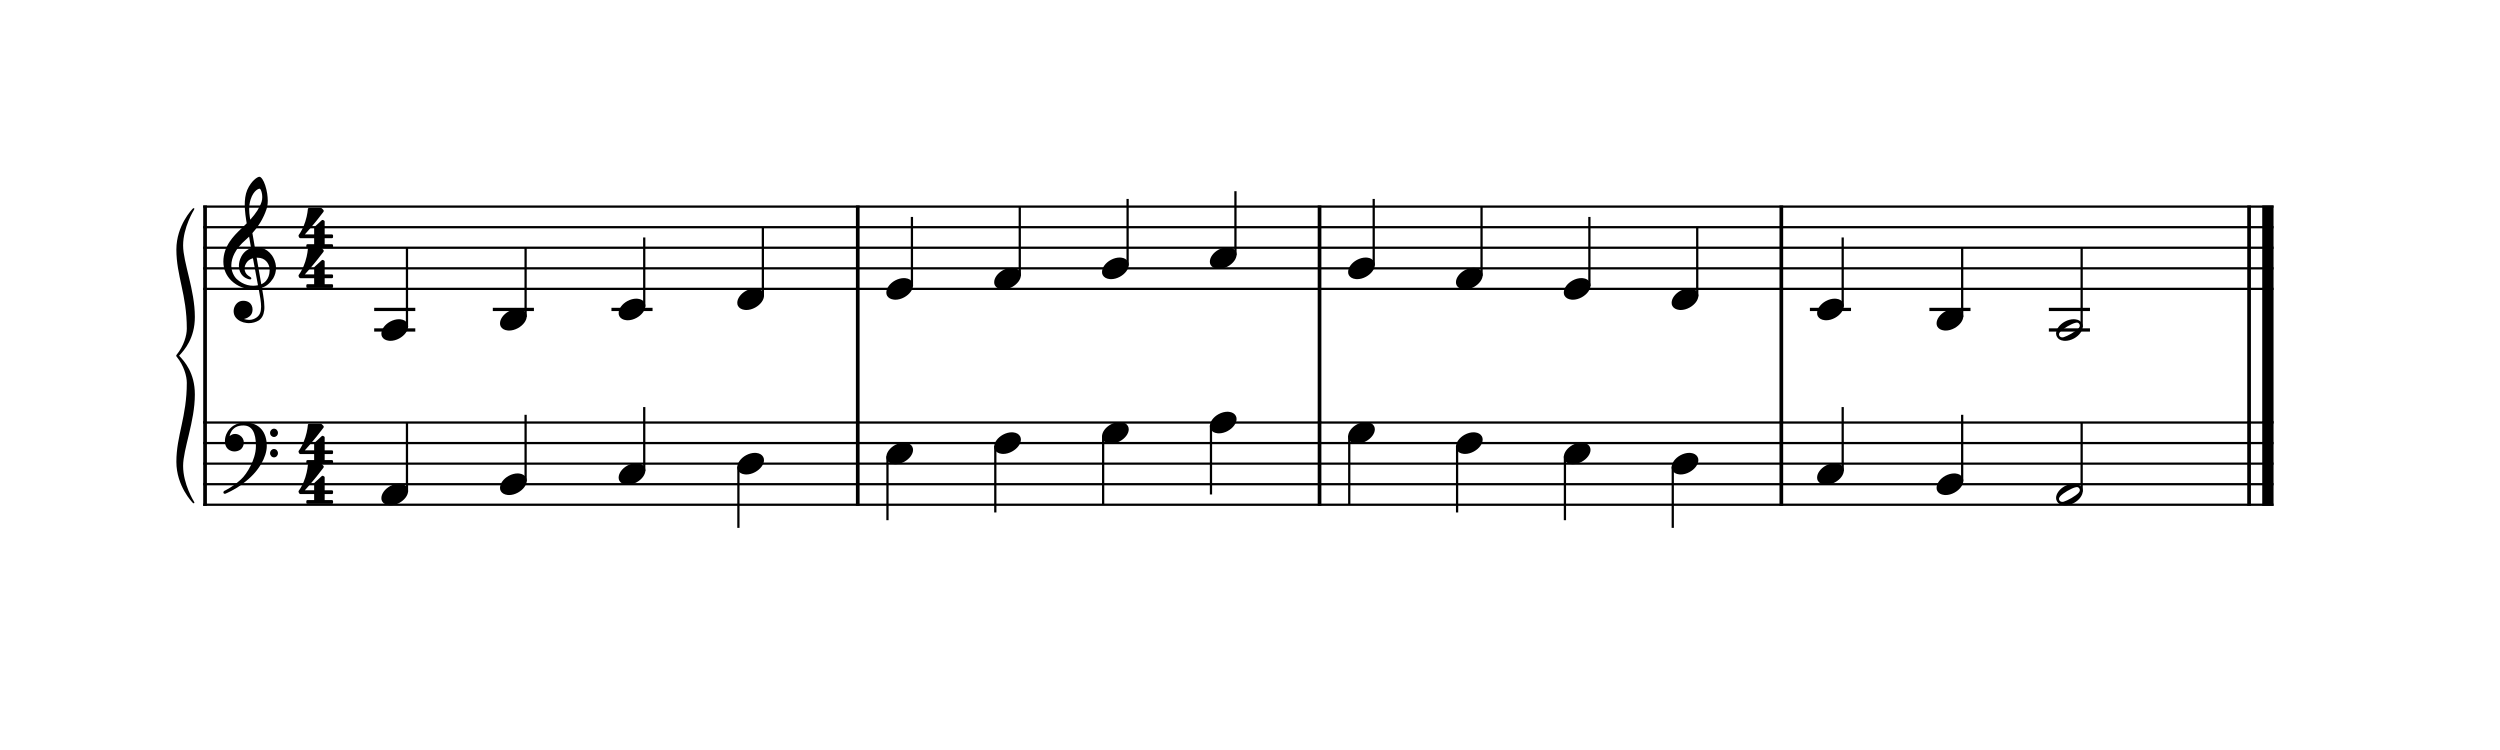
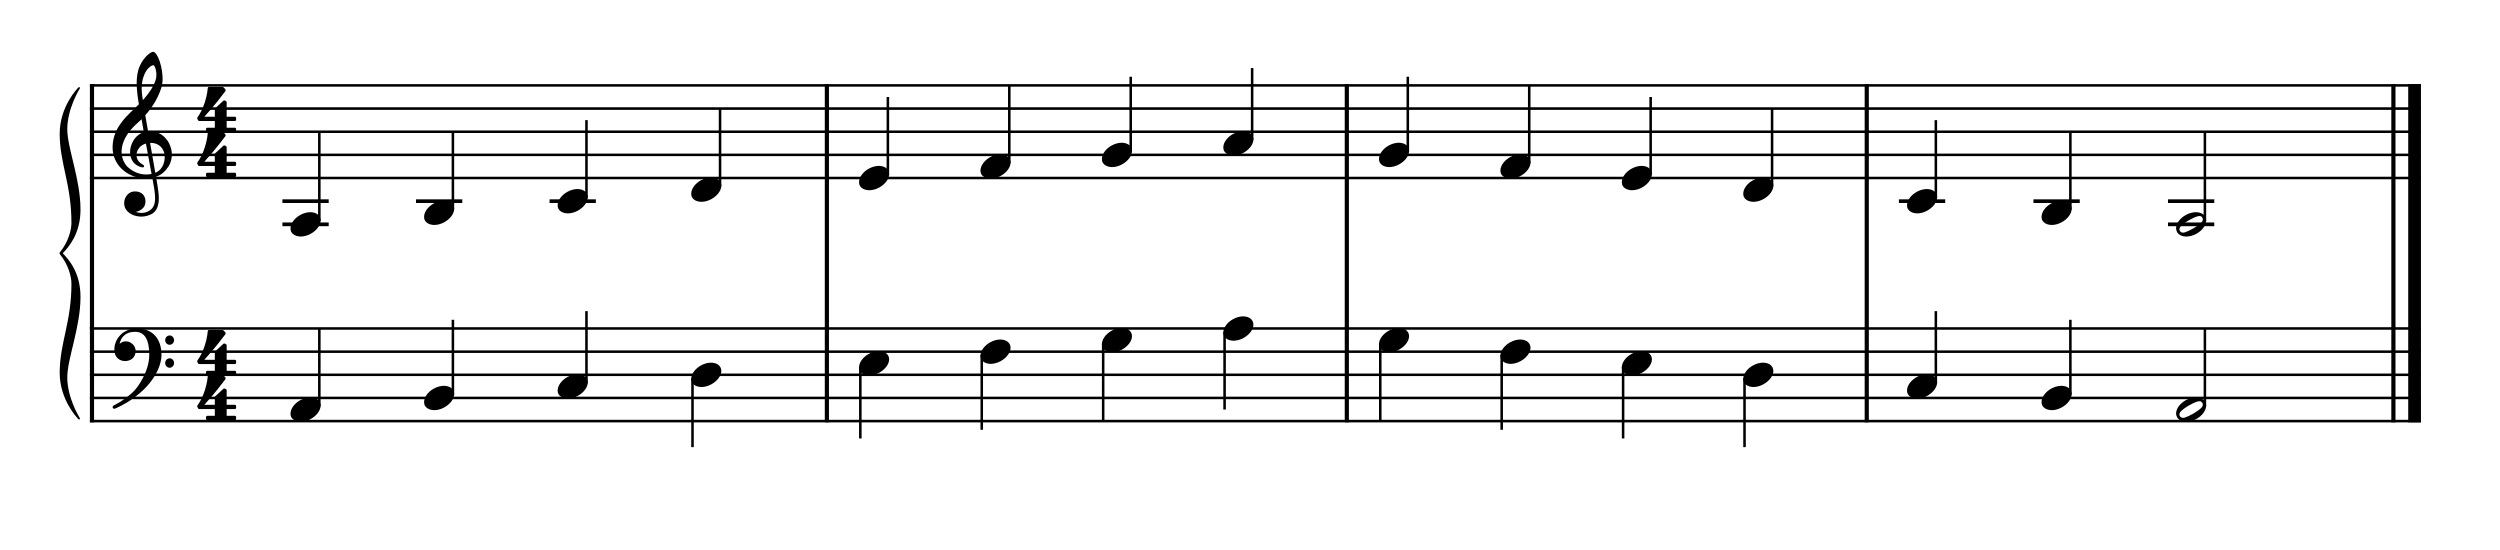
- <svg xmlns="http://www.w3.org/2000/svg" width="1000px" height="300px" viewBox="0 400 3040 900" version="1.2" baseProfile="tiny">
+ <svg xmlns="http://www.w3.org/2000/svg" width="1000px" height="220px" viewBox="150 600 2700 500" version="1.2" baseProfile="tiny">
 xmlns="http://www.w3.org/2000/svg" xmlns:xlink="http://www.w3.org/1999/xlink" version="1.2" baseProfile="tiny"&gt;
<polyline class="StaffLines" fill="none" stroke="#000000" stroke-width="2.75" stroke-linejoin="bevel" points="247.099,645.255 2764.63,645.255" />
  <polyline class="StaffLines" fill="none" stroke="#000000" stroke-width="2.75" stroke-linejoin="bevel" points="247.099,670.256 2764.63,670.256" />
  <polyline class="StaffLines" fill="none" stroke="#000000" stroke-width="2.75" stroke-linejoin="bevel" points="247.099,695.258 2764.63,695.258" />
  <polyline class="StaffLines" fill="none" stroke="#000000" stroke-width="2.75" stroke-linejoin="bevel" points="247.099,720.259 2764.63,720.259" />
  <polyline class="StaffLines" fill="none" stroke="#000000" stroke-width="2.75" stroke-linejoin="bevel" points="247.099,745.261 2764.63,745.261" />
  <polyline class="StaffLines" fill="none" stroke="#000000" stroke-width="2.75" stroke-linejoin="bevel" points="247.099,907.771 2764.63,907.771" />
  <polyline class="StaffLines" fill="none" stroke="#000000" stroke-width="2.75" stroke-linejoin="bevel" points="247.099,932.773 2764.63,932.773" />
  <polyline class="StaffLines" fill="none" stroke="#000000" stroke-width="2.75" stroke-linejoin="bevel" points="247.099,957.774 2764.63,957.774" />
  <polyline class="StaffLines" fill="none" stroke="#000000" stroke-width="2.75" stroke-linejoin="bevel" points="247.099,982.776 2764.63,982.776" />
  <polyline class="StaffLines" fill="none" stroke="#000000" stroke-width="2.75" stroke-linejoin="bevel" points="247.099,1007.78 2764.63,1007.78" />
  <path class="Text" d="M235.747,212.595 L233.227,212.595 L219.427,247.575 C217.807,252.255 216.247,253.695 212.827,253.935 L212.587,253.935 L212.587,256.755 L228.487,256.755 L228.487,253.935 L227.287,253.935 C224.047,253.935 222.427,252.795 222.427,250.515 C222.427,249.735 222.607,249.015 222.967,247.995 L224.947,242.715 L240.847,242.715 L244.087,250.755 C244.447,251.715 244.567,252.075 244.567,252.375 C244.567,253.335 243.067,253.935 240.847,253.935 L238.327,253.935 L238.327,256.755 L256.927,256.755 L256.927,253.935 L256.087,253.935 C252.967,253.875 252.427,253.515 251.047,250.095 L235.747,212.595 M232.807,222.435 L239.587,239.475 L226.147,239.475 L232.807,222.435 M285.112,228.795 L274.432,229.455 L274.432,232.035 L276.892,232.035 C279.172,232.095 279.472,232.455 279.472,235.035 L279.472,249.375 L279.472,251.715 L279.472,252.195 C279.412,253.095 279.352,253.455 279.112,253.755 C278.692,254.295 277.552,254.535 274.972,254.595 L274.732,254.595 L274.732,256.755 L289.852,256.755 L289.852,254.595 L289.612,254.595 C285.652,254.475 285.112,254.175 285.112,251.955 L285.112,249.375 L285.112,240.855 C285.112,235.515 288.052,231.555 291.952,231.555 C295.372,231.555 297.112,234.015 297.112,238.875 L297.112,249.375 L297.112,252.255 C297.052,253.035 296.992,253.455 296.692,253.755 C296.332,254.295 295.132,254.535 292.552,254.595 L292.312,254.595 L292.312,256.755 L307.492,256.755 L307.492,254.595 L307.252,254.595 C303.292,254.475 302.752,254.175 302.752,252.015 L302.752,249.375 L302.752,241.395 C302.752,235.395 305.452,231.555 309.652,231.555 C313.072,231.555 314.752,234.135 314.752,239.535 L314.752,249.375 L314.752,252.195 C314.692,253.035 314.632,253.455 314.332,253.755 C313.972,254.295 312.772,254.535 310.192,254.595 L309.952,254.595 L309.952,256.755 L325.132,256.755 L325.132,254.595 L324.892,254.595 C320.932,254.475 320.392,254.175 320.392,251.955 L320.392,249.375 L320.392,238.335 C320.392,234.615 320.032,233.355 318.472,231.315 C316.732,229.095 314.272,227.895 311.392,227.895 C307.492,227.895 304.612,229.755 302.032,233.895 C301.012,230.295 297.772,227.895 293.752,227.895 C290.092,227.895 287.452,229.635 285.112,233.415 L285.112,228.795 M338.74,228.795 L327.46,229.455 L327.46,232.035 L330.52,232.035 C332.8,232.095 333.1,232.455 333.1,235.035 L333.1,249.375 L333.1,252.195 C333.04,253.095 332.98,253.455 332.74,253.755 C332.32,254.295 331.18,254.535 328.6,254.595 L328.18,254.595 L328.18,256.755 L343.72,256.755 L343.72,254.595 L343.3,254.595 C339.28,254.475 338.74,254.175 338.74,252.015 L338.74,249.375 L338.74,228.795 M335.92,213.855 C334,213.855 332.44,215.415 332.44,217.335 C332.44,219.255 334,220.815 335.86,220.815 C337.84,220.815 339.4,219.255 339.4,217.335 C339.4,215.415 337.84,213.855 335.92,213.855 M357.27,228.795 L346.89,229.455 L346.89,232.035 L349.05,232.035 C351.33,232.095 351.63,232.455 351.63,235.035 L351.63,249.375 L351.63,250.815 L351.63,252.195 C351.57,253.095 351.51,253.455 351.27,253.755 C350.85,254.295 349.71,254.535 347.13,254.595 L346.89,254.595 L346.89,256.755 L362.07,256.755 L362.07,254.595 L361.83,254.595 C357.81,254.475 357.27,254.175 357.27,252.015 L357.27,249.375 L357.27,243.135 C357.27,240.195 357.69,237.495 358.35,236.115 C359.61,233.415 362.31,231.555 364.89,231.555 C366.45,231.555 368.25,232.395 369.15,233.655 C370.05,234.975 370.47,236.775 370.47,239.655 L370.47,249.375 L370.47,252.195 C370.41,253.095 370.35,253.455 370.11,253.755 C369.69,254.295 368.49,254.535 365.91,254.595 L365.67,254.595 L365.67,256.755 L380.85,256.755 L380.85,254.595 L380.61,254.595 C376.65,254.475 376.11,254.175 376.11,252.015 L376.11,249.375 L376.11,239.955 C376.11,235.635 375.93,234.555 374.85,232.515 C373.35,229.635 370.35,227.895 366.75,227.895 C362.85,227.895 359.91,229.695 357.27,233.655 L357.27,228.795 M397.047,227.895 C389.667,227.895 383.967,234.435 383.967,242.835 C383.967,251.055 389.727,257.655 396.927,257.655 C404.127,257.655 409.887,251.055 409.887,242.775 C409.887,234.555 404.127,227.895 397.047,227.895 M397.047,230.475 C401.247,230.475 403.587,234.855 403.587,242.775 C403.587,250.755 401.247,255.075 396.927,255.075 C392.607,255.075 390.267,250.755 390.267,242.835 C390.267,234.675 392.547,230.475 397.047,230.475 M423.807,228.795 L413.187,229.455 L413.187,232.035 L415.647,232.035 C417.927,232.095 418.227,232.455 418.227,235.035 L418.227,249.375 L418.227,252.195 C418.167,253.095 418.107,253.455 417.867,253.755 C417.447,254.295 416.247,254.535 413.667,254.595 L413.427,254.595 L413.427,256.755 L429.447,256.755 L429.447,254.595 L428.367,254.595 C424.347,254.475 423.807,254.175 423.807,252.015 L423.807,249.375 L423.807,248.775 C423.867,238.695 427.467,231.015 432.147,230.775 C431.307,231.735 431.067,232.335 431.067,233.475 C431.067,235.395 432.447,236.775 434.367,236.775 C436.587,236.775 438.027,235.155 438.027,232.755 C438.027,229.815 435.987,227.895 432.807,227.895 C429.027,227.895 425.787,230.895 423.807,236.235 L423.807,228.795 " />
  <polyline class="BarLine" fill="none" stroke="#000000" stroke-width="4.50" stroke-linejoin="bevel" points="249.349,906.396 249.349,1009.15" />
  <polyline class="BarLine" fill="none" stroke="#000000" stroke-width="4.50" stroke-linejoin="bevel" points="1043.03,906.396 1043.03,1009.15" />
  <polyline class="BarLine" fill="none" stroke="#000000" stroke-width="4.50" stroke-linejoin="bevel" points="1604.56,906.396 1604.56,1009.15" />
  <polyline class="BarLine" fill="none" stroke="#000000" stroke-width="4.50" stroke-linejoin="bevel" points="2166.09,906.396 2166.09,1009.15" />
  <polyline class="BarLine" fill="none" stroke="#000000" stroke-width="4.50" stroke-linejoin="bevel" points="2734.88,906.396 2734.88,1009.15" />
  <polyline class="BarLine" fill="none" stroke="#000000" stroke-width="13.75" stroke-linejoin="bevel" points="2757.75,906.396 2757.75,1009.15" />
  <polyline class="BarLine" fill="none" stroke="#000000" stroke-width="4.50" stroke-linejoin="bevel" points="249.349,643.88 249.349,907.771" />
  <polyline class="BarLine" fill="none" stroke="#000000" stroke-width="4.50" stroke-linejoin="bevel" points="1043.03,643.88 1043.03,907.771" />
  <polyline class="BarLine" fill="none" stroke="#000000" stroke-width="4.50" stroke-linejoin="bevel" points="1604.56,643.88 1604.56,907.771" />
  <polyline class="BarLine" fill="none" stroke="#000000" stroke-width="4.50" stroke-linejoin="bevel" points="2166.09,643.88 2166.09,907.771" />
  <polyline class="BarLine" fill="none" stroke="#000000" stroke-width="4.50" stroke-linejoin="bevel" points="2734.88,643.88 2734.88,907.771" />
  <polyline class="BarLine" fill="none" stroke="#000000" stroke-width="13.75" stroke-linejoin="bevel" points="2757.75,643.88 2757.75,907.771" />
  <polyline class="LedgerLine" fill="none" stroke="#000000" stroke-width="4.00" stroke-linejoin="bevel" points="455.002,795.264 504.998,795.264" />
  <polyline class="LedgerLine" fill="none" stroke="#000000" stroke-width="4.00" stroke-linejoin="bevel" points="455.002,770.263 504.998,770.263" />
  <polyline class="LedgerLine" fill="none" stroke="#000000" stroke-width="4.00" stroke-linejoin="bevel" points="599.26,770.263 649.255,770.263" />
  <polyline class="LedgerLine" fill="none" stroke="#000000" stroke-width="4.00" stroke-linejoin="bevel" points="743.517,770.263 793.512,770.263" />
  <polyline class="LedgerLine" fill="none" stroke="#000000" stroke-width="4.00" stroke-linejoin="bevel" points="2200.84,770.263 2250.84,770.263" />
  <polyline class="LedgerLine" fill="none" stroke="#000000" stroke-width="4.00" stroke-linejoin="bevel" points="2346.13,770.263 2396.12,770.263" />
  <polyline class="LedgerLine" fill="none" stroke="#000000" stroke-width="4.00" stroke-linejoin="bevel" points="2491.42,795.264 2541.41,795.264" />
  <polyline class="LedgerLine" fill="none" stroke="#000000" stroke-width="4.00" stroke-linejoin="bevel" points="2491.42,770.263 2541.41,770.263" />
  <polyline class="Stem" fill="none" stroke="#000000" stroke-width="2.75" stroke-linejoin="bevel" points="494.872,991.917 494.872,907.771" />
  <polyline class="Stem" fill="none" stroke="#000000" stroke-width="2.75" stroke-linejoin="bevel" points="639.129,979.416 639.129,898.396" />
  <polyline class="Stem" fill="none" stroke="#000000" stroke-width="2.75" stroke-linejoin="bevel" points="783.387,966.915 783.387,889.02" />
  <polyline class="Stem" fill="none" stroke="#000000" stroke-width="2.75" stroke-linejoin="bevel" points="897.9,961.295 897.9,1035.9" />
  <polyline class="Stem" fill="none" stroke="#000000" stroke-width="2.75" stroke-linejoin="bevel" points="1079.16,948.794 1079.16,1026.53" />
  <polyline class="Stem" fill="none" stroke="#000000" stroke-width="2.75" stroke-linejoin="bevel" points="1210.29,936.293 1210.29,1017.15" />
  <polyline class="Stem" fill="none" stroke="#000000" stroke-width="2.75" stroke-linejoin="bevel" points="1341.42,923.792 1341.42,1007.78" />
  <polyline class="Stem" fill="none" stroke="#000000" stroke-width="2.75" stroke-linejoin="bevel" points="1472.55,911.292 1472.55,995.277" />
  <polyline class="Stem" fill="none" stroke="#000000" stroke-width="2.75" stroke-linejoin="bevel" points="1640.69,923.792 1640.69,1007.78" />
  <polyline class="Stem" fill="none" stroke="#000000" stroke-width="2.75" stroke-linejoin="bevel" points="1771.82,936.293 1771.82,1017.15" />
  <polyline class="Stem" fill="none" stroke="#000000" stroke-width="2.75" stroke-linejoin="bevel" points="1902.95,948.794 1902.95,1026.53" />
  <polyline class="Stem" fill="none" stroke="#000000" stroke-width="2.75" stroke-linejoin="bevel" points="2034.08,961.295 2034.08,1035.9" />
  <polyline class="Stem" fill="none" stroke="#000000" stroke-width="2.75" stroke-linejoin="bevel" points="2240.71,966.915 2240.71,889.02" />
  <polyline class="Stem" fill="none" stroke="#000000" stroke-width="2.75" stroke-linejoin="bevel" points="2386,979.416 2386,898.396" />
  <polyline class="Stem" fill="none" stroke="#000000" stroke-width="2.75" stroke-linejoin="bevel" points="2531.29,991.837 2531.29,907.771" />
  <polyline class="Stem" fill="none" stroke="#000000" stroke-width="2.75" stroke-linejoin="bevel" points="494.872,791.904 494.872,695.258" />
  <polyline class="Stem" fill="none" stroke="#000000" stroke-width="2.75" stroke-linejoin="bevel" points="639.129,779.403 639.129,695.258" />
  <polyline class="Stem" fill="none" stroke="#000000" stroke-width="2.75" stroke-linejoin="bevel" points="783.387,766.902 783.387,682.757" />
  <polyline class="Stem" fill="none" stroke="#000000" stroke-width="2.75" stroke-linejoin="bevel" points="927.644,754.402 927.644,670.256" />
  <polyline class="Stem" fill="none" stroke="#000000" stroke-width="2.75" stroke-linejoin="bevel" points="1108.9,741.901 1108.9,657.756" />
  <polyline class="Stem" fill="none" stroke="#000000" stroke-width="2.75" stroke-linejoin="bevel" points="1240.04,729.4 1240.04,645.255" />
  <polyline class="Stem" fill="none" stroke="#000000" stroke-width="2.75" stroke-linejoin="bevel" points="1371.17,716.899 1371.17,635.879" />
  <polyline class="Stem" fill="none" stroke="#000000" stroke-width="2.75" stroke-linejoin="bevel" points="1502.3,704.398 1502.3,626.504" />
  <polyline class="Stem" fill="none" stroke="#000000" stroke-width="2.75" stroke-linejoin="bevel" points="1670.43,716.899 1670.43,635.879" />
  <polyline class="Stem" fill="none" stroke="#000000" stroke-width="2.75" stroke-linejoin="bevel" points="1801.56,729.4 1801.56,645.255" />
  <polyline class="Stem" fill="none" stroke="#000000" stroke-width="2.75" stroke-linejoin="bevel" points="1932.7,741.901 1932.7,657.756" />
  <polyline class="Stem" fill="none" stroke="#000000" stroke-width="2.75" stroke-linejoin="bevel" points="2063.83,754.402 2063.83,670.256" />
  <polyline class="Stem" fill="none" stroke="#000000" stroke-width="2.75" stroke-linejoin="bevel" points="2240.71,766.902 2240.71,682.757" />
  <polyline class="Stem" fill="none" stroke="#000000" stroke-width="2.75" stroke-linejoin="bevel" points="2386,779.403 2386,695.258" />
  <polyline class="Stem" fill="none" stroke="#000000" stroke-width="2.75" stroke-linejoin="bevel" points="2531.29,791.824 2531.29,695.258" />
  <path class="Note" d="M495.253,987.077 C493.753,984.377 490.853,982.677 486.953,982.277 C486.353,982.177 485.853,982.177 485.253,982.177 C481.753,982.177 477.953,983.177 474.453,985.077 C467.853,988.677 463.753,994.577 463.753,999.677 C463.753,1001.08 463.953,1002.38 464.653,1003.58 C466.153,1006.28 469.153,1007.98 473.053,1008.38 C473.653,1008.48 474.153,1008.48 474.753,1008.48 C478.253,1008.48 481.953,1007.48 485.453,1005.58 C492.053,1001.98 496.253,996.177 496.253,991.077 C496.253,989.677 495.953,988.277 495.253,987.077" />
  <path class="Note" d="M639.51,974.576 C638.01,971.876 635.11,970.176 631.21,969.776 C630.61,969.676 630.11,969.676 629.51,969.676 C626.01,969.676 622.21,970.676 618.71,972.576 C612.11,976.176 608.01,982.076 608.01,987.176 C608.01,988.576 608.21,989.876 608.91,991.076 C610.41,993.776 613.41,995.476 617.31,995.876 C617.91,995.976 618.41,995.976 619.01,995.976 C622.51,995.976 626.21,994.976 629.71,993.076 C636.31,989.476 640.51,983.676 640.51,978.576 C640.51,977.176 640.21,975.776 639.51,974.576" />
  <path class="Note" d="M783.768,962.075 C782.268,959.375 779.368,957.675 775.468,957.275 C774.868,957.175 774.368,957.175 773.768,957.175 C770.268,957.175 766.468,958.175 762.968,960.075 C756.368,963.675 752.268,969.575 752.268,974.675 C752.268,976.075 752.468,977.375 753.168,978.575 C754.668,981.275 757.668,982.975 761.568,983.375 C762.168,983.475 762.668,983.475 763.268,983.475 C766.768,983.475 770.468,982.475 773.968,980.575 C780.568,976.975 784.768,971.175 784.768,966.075 C784.768,964.675 784.468,963.275 783.768,962.075" />
  <path class="Note" d="M928.025,949.574 C926.525,946.874 923.625,945.174 919.725,944.774 C919.125,944.674 918.625,944.674 918.025,944.674 C914.525,944.674 910.725,945.674 907.225,947.574 C900.625,951.174 896.525,957.074 896.525,962.174 C896.525,963.574 896.725,964.874 897.425,966.074 C898.925,968.774 901.925,970.474 905.825,970.874 C906.425,970.974 906.925,970.974 907.525,970.974 C911.025,970.974 914.725,969.974 918.225,968.074 C924.825,964.474 929.025,958.674 929.025,953.574 C929.025,952.174 928.725,950.774 928.025,949.574" />
  <path class="Note" d="M1109.28,937.074 C1107.78,934.374 1104.88,932.674 1100.98,932.274 C1100.38,932.174 1099.88,932.174 1099.28,932.174 C1095.78,932.174 1091.98,933.174 1088.48,935.074 C1081.88,938.674 1077.78,944.574 1077.78,949.674 C1077.78,951.074 1077.98,952.374 1078.68,953.574 C1080.18,956.274 1083.18,957.974 1087.08,958.374 C1087.68,958.474 1088.18,958.474 1088.78,958.474 C1092.28,958.474 1095.98,957.474 1099.48,955.574 C1106.08,951.974 1110.28,946.174 1110.28,941.074 C1110.28,939.674 1109.98,938.274 1109.28,937.074" />
  <path class="Note" d="M1240.42,924.573 C1238.92,921.873 1236.02,920.173 1232.12,919.773 C1231.52,919.673 1231.02,919.673 1230.42,919.673 C1226.92,919.673 1223.12,920.673 1219.62,922.573 C1213.02,926.173 1208.92,932.073 1208.92,937.173 C1208.92,938.573 1209.12,939.873 1209.82,941.073 C1211.32,943.773 1214.32,945.473 1218.22,945.873 C1218.82,945.973 1219.32,945.973 1219.92,945.973 C1223.42,945.973 1227.12,944.973 1230.62,943.073 C1237.22,939.473 1241.42,933.673 1241.42,928.573 C1241.42,927.173 1241.12,925.773 1240.42,924.573" />
  <path class="Note" d="M1371.55,912.072 C1370.05,909.372 1367.15,907.672 1363.25,907.272 C1362.65,907.172 1362.15,907.172 1361.55,907.172 C1358.05,907.172 1354.25,908.172 1350.75,910.072 C1344.15,913.672 1340.05,919.572 1340.05,924.672 C1340.05,926.072 1340.25,927.372 1340.95,928.572 C1342.45,931.272 1345.45,932.972 1349.35,933.372 C1349.95,933.472 1350.45,933.472 1351.05,933.472 C1354.55,933.472 1358.25,932.472 1361.75,930.572 C1368.35,926.972 1372.55,921.172 1372.55,916.072 C1372.55,914.672 1372.25,913.272 1371.55,912.072" />
  <path class="Note" d="M1502.68,899.571 C1501.18,896.871 1498.28,895.171 1494.38,894.771 C1493.78,894.671 1493.28,894.671 1492.68,894.671 C1489.18,894.671 1485.38,895.671 1481.88,897.571 C1475.28,901.171 1471.18,907.071 1471.18,912.171 C1471.18,913.571 1471.38,914.871 1472.08,916.071 C1473.58,918.771 1476.58,920.471 1480.48,920.871 C1481.08,920.971 1481.58,920.971 1482.18,920.971 C1485.68,920.971 1489.38,919.971 1492.88,918.071 C1499.48,914.471 1503.68,908.671 1503.68,903.571 C1503.68,902.171 1503.38,900.771 1502.68,899.571" />
  <path class="Note" d="M1670.81,912.072 C1669.31,909.372 1666.41,907.672 1662.51,907.272 C1661.91,907.172 1661.41,907.172 1660.81,907.172 C1657.31,907.172 1653.51,908.172 1650.01,910.072 C1643.41,913.672 1639.31,919.572 1639.31,924.672 C1639.31,926.072 1639.51,927.372 1640.21,928.572 C1641.71,931.272 1644.71,932.972 1648.61,933.372 C1649.21,933.472 1649.71,933.472 1650.31,933.472 C1653.81,933.472 1657.51,932.472 1661.01,930.572 C1667.61,926.972 1671.81,921.172 1671.81,916.072 C1671.81,914.672 1671.51,913.272 1670.81,912.072" />
  <path class="Note" d="M1801.94,924.573 C1800.44,921.873 1797.54,920.173 1793.64,919.773 C1793.04,919.673 1792.54,919.673 1791.94,919.673 C1788.44,919.673 1784.64,920.673 1781.14,922.573 C1774.54,926.173 1770.44,932.073 1770.44,937.173 C1770.44,938.573 1770.64,939.873 1771.34,941.073 C1772.84,943.773 1775.84,945.473 1779.74,945.873 C1780.34,945.973 1780.84,945.973 1781.44,945.973 C1784.94,945.973 1788.64,944.973 1792.14,943.073 C1798.74,939.473 1802.94,933.673 1802.94,928.573 C1802.94,927.173 1802.64,925.773 1801.94,924.573" />
  <path class="Note" d="M1933.08,937.074 C1931.58,934.374 1928.68,932.674 1924.78,932.274 C1924.18,932.174 1923.68,932.174 1923.08,932.174 C1919.58,932.174 1915.78,933.174 1912.28,935.074 C1905.68,938.674 1901.58,944.574 1901.58,949.674 C1901.58,951.074 1901.78,952.374 1902.48,953.574 C1903.98,956.274 1906.98,957.974 1910.88,958.374 C1911.48,958.474 1911.98,958.474 1912.58,958.474 C1916.08,958.474 1919.78,957.474 1923.28,955.574 C1929.88,951.974 1934.08,946.174 1934.08,941.074 C1934.08,939.674 1933.78,938.274 1933.08,937.074" />
  <path class="Note" d="M2064.21,949.574 C2062.71,946.874 2059.81,945.174 2055.91,944.774 C2055.31,944.674 2054.81,944.674 2054.21,944.674 C2050.71,944.674 2046.91,945.674 2043.41,947.574 C2036.81,951.174 2032.71,957.074 2032.71,962.174 C2032.71,963.574 2032.91,964.874 2033.61,966.074 C2035.11,968.774 2038.11,970.474 2042.01,970.874 C2042.61,970.974 2043.11,970.974 2043.71,970.974 C2047.21,970.974 2050.91,969.974 2054.41,968.074 C2061.01,964.474 2065.21,958.674 2065.21,953.574 C2065.21,952.174 2064.91,950.774 2064.21,949.574" />
  <path class="Note" d="M2241.09,962.075 C2239.59,959.375 2236.69,957.675 2232.79,957.275 C2232.19,957.175 2231.69,957.175 2231.09,957.175 C2227.59,957.175 2223.79,958.175 2220.29,960.075 C2213.69,963.675 2209.59,969.575 2209.59,974.675 C2209.59,976.075 2209.79,977.375 2210.49,978.575 C2211.99,981.275 2214.99,982.975 2218.89,983.375 C2219.49,983.475 2219.99,983.475 2220.59,983.475 C2224.09,983.475 2227.79,982.475 2231.29,980.575 C2237.89,976.975 2242.09,971.175 2242.09,966.075 C2242.09,964.675 2241.79,963.275 2241.09,962.075" />
  <path class="Note" d="M2386.38,974.576 C2384.88,971.876 2381.98,970.176 2378.08,969.776 C2377.48,969.676 2376.98,969.676 2376.38,969.676 C2372.88,969.676 2369.08,970.676 2365.58,972.576 C2358.98,976.176 2354.88,982.076 2354.88,987.176 C2354.88,988.576 2355.08,989.876 2355.78,991.076 C2357.28,993.776 2360.28,995.476 2364.18,995.876 C2364.78,995.976 2365.28,995.976 2365.88,995.976 C2369.38,995.976 2373.08,994.976 2376.58,993.076 C2383.18,989.476 2387.38,983.676 2387.38,978.576 C2387.38,977.176 2387.08,975.776 2386.38,974.576" />
  <path class="Note" d="M2531.67,987.077 C2530.17,984.377 2527.27,982.677 2523.37,982.277 C2522.77,982.177 2522.27,982.177 2521.67,982.177 C2518.17,982.177 2514.37,983.177 2510.87,985.077 C2504.27,988.677 2500.17,994.477 2500.17,999.577 C2500.17,1000.98 2500.57,1002.38 2501.27,1003.58 C2502.77,1006.38 2505.57,1007.98 2509.47,1008.38 C2510.07,1008.48 2510.57,1008.48 2511.17,1008.48 C2514.67,1008.48 2518.47,1007.48 2521.97,1005.58 C2528.57,1001.98 2532.67,996.077 2532.67,990.977 C2532.67,989.577 2532.37,988.277 2531.67,987.077 M2527.47,993.377 C2525.77,995.177 2522.57,997.477 2518.97,999.577 C2515.37,1001.68 2511.67,1003.38 2509.37,1004.08 C2508.87,1004.18 2508.27,1004.28 2507.77,1004.28 C2506.27,1004.28 2504.97,1003.58 2504.27,1002.48 C2503.97,1001.88 2503.77,1001.28 2503.77,1000.68 C2503.77,999.577 2504.27,998.477 2505.37,997.277 C2507.07,995.477 2510.27,993.077 2513.87,990.977 C2517.47,988.877 2521.17,987.177 2523.57,986.577 L2523.77,986.577 C2524.37,986.377 2524.87,986.277 2525.37,986.277 C2526.77,986.277 2527.87,986.877 2528.57,988.177 C2528.87,988.777 2529.07,989.277 2529.07,989.877 C2529.07,991.177 2528.37,992.477 2527.47,993.377" />
  <path class="Note" d="M495.253,787.064 C493.753,784.364 490.853,782.664 486.953,782.264 C486.353,782.164 485.853,782.164 485.253,782.164 C481.753,782.164 477.953,783.164 474.453,785.064 C467.853,788.664 463.753,794.564 463.753,799.664 C463.753,801.064 463.953,802.364 464.653,803.564 C466.153,806.264 469.153,807.964 473.053,808.364 C473.653,808.464 474.153,808.464 474.753,808.464 C478.253,808.464 481.953,807.464 485.453,805.564 C492.053,801.964 496.253,796.164 496.253,791.064 C496.253,789.664 495.953,788.264 495.253,787.064" />
  <path class="Note" d="M639.51,774.563 C638.01,771.863 635.11,770.163 631.21,769.763 C630.61,769.663 630.11,769.663 629.51,769.663 C626.01,769.663 622.21,770.663 618.71,772.563 C612.11,776.163 608.01,782.063 608.01,787.163 C608.01,788.563 608.21,789.863 608.91,791.063 C610.41,793.763 613.41,795.463 617.31,795.863 C617.91,795.963 618.41,795.963 619.01,795.963 C622.51,795.963 626.21,794.963 629.71,793.063 C636.31,789.463 640.51,783.663 640.51,778.563 C640.51,777.163 640.21,775.763 639.51,774.563" />
  <path class="Note" d="M783.768,762.063 C782.268,759.363 779.368,757.663 775.468,757.263 C774.868,757.163 774.368,757.163 773.768,757.163 C770.268,757.163 766.468,758.163 762.968,760.063 C756.368,763.663 752.268,769.563 752.268,774.663 C752.268,776.063 752.468,777.363 753.168,778.563 C754.668,781.263 757.668,782.963 761.568,783.363 C762.168,783.463 762.668,783.463 763.268,783.463 C766.768,783.463 770.468,782.463 773.968,780.563 C780.568,776.963 784.768,771.163 784.768,766.063 C784.768,764.663 784.468,763.263 783.768,762.063" />
  <path class="Note" d="M928.025,749.562 C926.525,746.862 923.625,745.162 919.725,744.762 C919.125,744.662 918.625,744.662 918.025,744.662 C914.525,744.662 910.725,745.662 907.225,747.562 C900.625,751.162 896.525,757.062 896.525,762.162 C896.525,763.562 896.725,764.862 897.425,766.062 C898.925,768.762 901.925,770.462 905.825,770.862 C906.425,770.962 906.925,770.962 907.525,770.962 C911.025,770.962 914.725,769.962 918.225,768.062 C924.825,764.462 929.025,758.662 929.025,753.562 C929.025,752.162 928.725,750.762 928.025,749.562" />
  <path class="Note" d="M1109.28,737.061 C1107.78,734.361 1104.88,732.661 1100.98,732.261 C1100.38,732.161 1099.88,732.161 1099.28,732.161 C1095.78,732.161 1091.98,733.161 1088.48,735.061 C1081.88,738.661 1077.78,744.561 1077.78,749.661 C1077.78,751.061 1077.98,752.361 1078.68,753.561 C1080.18,756.261 1083.18,757.961 1087.08,758.361 C1087.68,758.461 1088.18,758.461 1088.78,758.461 C1092.28,758.461 1095.98,757.461 1099.48,755.561 C1106.08,751.961 1110.28,746.161 1110.28,741.061 C1110.28,739.661 1109.98,738.261 1109.28,737.061" />
  <path class="Note" d="M1240.42,724.56 C1238.92,721.86 1236.02,720.16 1232.12,719.76 C1231.52,719.66 1231.02,719.66 1230.42,719.66 C1226.92,719.66 1223.12,720.66 1219.62,722.56 C1213.02,726.16 1208.92,732.06 1208.92,737.16 C1208.92,738.56 1209.12,739.86 1209.82,741.06 C1211.32,743.76 1214.32,745.46 1218.22,745.86 C1218.82,745.96 1219.32,745.96 1219.92,745.96 C1223.42,745.96 1227.12,744.96 1230.62,743.06 C1237.22,739.46 1241.42,733.66 1241.42,728.56 C1241.42,727.16 1241.12,725.76 1240.42,724.56" />
  <path class="Note" d="M1371.55,712.059 C1370.05,709.359 1367.15,707.659 1363.25,707.259 C1362.65,707.159 1362.15,707.159 1361.55,707.159 C1358.05,707.159 1354.25,708.159 1350.75,710.059 C1344.15,713.659 1340.05,719.559 1340.05,724.659 C1340.05,726.059 1340.25,727.359 1340.95,728.559 C1342.45,731.259 1345.45,732.959 1349.35,733.359 C1349.95,733.459 1350.45,733.459 1351.05,733.459 C1354.55,733.459 1358.25,732.459 1361.75,730.559 C1368.35,726.959 1372.55,721.159 1372.55,716.059 C1372.55,714.659 1372.25,713.259 1371.55,712.059" />
  <path class="Note" d="M1502.68,699.559 C1501.18,696.859 1498.28,695.159 1494.38,694.759 C1493.78,694.659 1493.28,694.659 1492.68,694.659 C1489.18,694.659 1485.38,695.659 1481.88,697.559 C1475.28,701.159 1471.18,707.059 1471.18,712.159 C1471.18,713.559 1471.38,714.859 1472.08,716.059 C1473.58,718.759 1476.58,720.459 1480.48,720.859 C1481.08,720.959 1481.58,720.959 1482.18,720.959 C1485.68,720.959 1489.38,719.959 1492.88,718.059 C1499.48,714.459 1503.68,708.659 1503.68,703.559 C1503.68,702.159 1503.38,700.759 1502.68,699.559" />
  <path class="Note" d="M1670.81,712.059 C1669.31,709.359 1666.41,707.659 1662.51,707.259 C1661.91,707.159 1661.41,707.159 1660.81,707.159 C1657.31,707.159 1653.51,708.159 1650.01,710.059 C1643.41,713.659 1639.31,719.559 1639.31,724.659 C1639.31,726.059 1639.51,727.359 1640.21,728.559 C1641.71,731.259 1644.71,732.959 1648.61,733.359 C1649.21,733.459 1649.71,733.459 1650.31,733.459 C1653.81,733.459 1657.51,732.459 1661.01,730.559 C1667.61,726.959 1671.81,721.159 1671.81,716.059 C1671.81,714.659 1671.51,713.259 1670.81,712.059" />
  <path class="Note" d="M1801.94,724.56 C1800.44,721.86 1797.54,720.16 1793.64,719.76 C1793.04,719.66 1792.54,719.66 1791.94,719.66 C1788.44,719.66 1784.64,720.66 1781.14,722.56 C1774.54,726.16 1770.44,732.06 1770.44,737.16 C1770.44,738.56 1770.64,739.86 1771.34,741.06 C1772.84,743.76 1775.84,745.46 1779.74,745.86 C1780.34,745.96 1780.84,745.96 1781.44,745.96 C1784.94,745.96 1788.64,744.96 1792.14,743.06 C1798.74,739.46 1802.94,733.66 1802.94,728.56 C1802.94,727.16 1802.64,725.76 1801.94,724.56" />
  <path class="Note" d="M1933.08,737.061 C1931.58,734.361 1928.68,732.661 1924.78,732.261 C1924.18,732.161 1923.68,732.161 1923.08,732.161 C1919.58,732.161 1915.78,733.161 1912.28,735.061 C1905.68,738.661 1901.58,744.561 1901.58,749.661 C1901.58,751.061 1901.78,752.361 1902.48,753.561 C1903.98,756.261 1906.98,757.961 1910.88,758.361 C1911.48,758.461 1911.98,758.461 1912.58,758.461 C1916.08,758.461 1919.78,757.461 1923.28,755.561 C1929.88,751.961 1934.08,746.161 1934.08,741.061 C1934.08,739.661 1933.78,738.261 1933.08,737.061" />
  <path class="Note" d="M2064.21,749.562 C2062.71,746.862 2059.81,745.162 2055.91,744.762 C2055.31,744.662 2054.81,744.662 2054.21,744.662 C2050.71,744.662 2046.91,745.662 2043.41,747.562 C2036.81,751.162 2032.71,757.062 2032.71,762.162 C2032.71,763.562 2032.91,764.862 2033.61,766.062 C2035.11,768.762 2038.11,770.462 2042.01,770.862 C2042.61,770.962 2043.11,770.962 2043.71,770.962 C2047.21,770.962 2050.91,769.962 2054.41,768.062 C2061.01,764.462 2065.21,758.662 2065.21,753.562 C2065.21,752.162 2064.91,750.762 2064.21,749.562" />
  <path class="Note" d="M2241.09,762.063 C2239.59,759.363 2236.69,757.663 2232.79,757.263 C2232.19,757.163 2231.69,757.163 2231.09,757.163 C2227.59,757.163 2223.79,758.163 2220.29,760.063 C2213.69,763.663 2209.59,769.563 2209.59,774.663 C2209.59,776.063 2209.79,777.363 2210.49,778.563 C2211.99,781.263 2214.99,782.963 2218.89,783.363 C2219.49,783.463 2219.99,783.463 2220.59,783.463 C2224.09,783.463 2227.79,782.463 2231.29,780.563 C2237.89,776.963 2242.09,771.163 2242.09,766.063 C2242.09,764.663 2241.79,763.263 2241.09,762.063" />
  <path class="Note" d="M2386.38,774.563 C2384.88,771.863 2381.98,770.163 2378.08,769.763 C2377.48,769.663 2376.98,769.663 2376.38,769.663 C2372.88,769.663 2369.08,770.663 2365.58,772.563 C2358.98,776.163 2354.88,782.063 2354.88,787.163 C2354.88,788.563 2355.08,789.863 2355.78,791.063 C2357.28,793.763 2360.28,795.463 2364.18,795.863 C2364.78,795.963 2365.28,795.963 2365.88,795.963 C2369.38,795.963 2373.08,794.963 2376.58,793.063 C2383.18,789.463 2387.38,783.663 2387.38,778.563 C2387.38,777.163 2387.08,775.763 2386.38,774.563" />
  <path class="Note" d="M2531.67,787.064 C2530.17,784.364 2527.27,782.664 2523.37,782.264 C2522.77,782.164 2522.27,782.164 2521.67,782.164 C2518.17,782.164 2514.37,783.164 2510.87,785.064 C2504.27,788.664 2500.17,794.464 2500.17,799.564 C2500.17,800.964 2500.57,802.364 2501.27,803.564 C2502.77,806.364 2505.57,807.964 2509.47,808.364 C2510.07,808.464 2510.57,808.464 2511.17,808.464 C2514.67,808.464 2518.47,807.464 2521.97,805.564 C2528.57,801.964 2532.67,796.064 2532.67,790.964 C2532.67,789.564 2532.37,788.264 2531.67,787.064 M2527.47,793.364 C2525.77,795.164 2522.57,797.464 2518.97,799.564 C2515.37,801.664 2511.67,803.364 2509.37,804.064 C2508.87,804.164 2508.27,804.264 2507.77,804.264 C2506.27,804.264 2504.97,803.564 2504.27,802.464 C2503.97,801.864 2503.77,801.264 2503.77,800.664 C2503.77,799.564 2504.27,798.464 2505.37,797.264 C2507.07,795.464 2510.27,793.064 2513.87,790.964 C2517.47,788.864 2521.17,787.164 2523.57,786.564 L2523.77,786.564 C2524.37,786.364 2524.87,786.264 2525.37,786.264 C2526.77,786.264 2527.87,786.864 2528.57,788.164 C2528.87,788.764 2529.07,789.264 2529.07,789.864 C2529.07,791.164 2528.37,792.464 2527.47,793.364" />
  <path class="Clef" d="M297,907.673 C289.4,907.673 283.3,912.073 283.2,912.073 C277.4,916.373 275.1,921.473 274.2,924.973 C273.7,926.773 273.5,928.573 273.5,930.273 C273.5,932.673 273.9,934.873 274.8,936.773 C276,939.473 278.3,941.373 281.3,942.373 C282.5,942.773 283.8,942.973 285.1,942.973 C287.3,942.973 289.6,942.373 291.5,941.273 C294.6,939.573 296.5,935.973 296.5,932.073 C296.5,928.573 294.7,925.373 291.7,923.473 C289.6,922.073 287.6,921.673 285.9,921.673 C284.7,921.673 283.6,921.873 282.7,922.173 C281.7,922.573 280,923.573 279.2,924.273 C279.5,922.373 280.7,919.473 281.8,917.873 C282.9,916.273 285.1,914.273 286.8,913.373 C289.3,911.973 292.5,911.373 296,911.373 C306.2,911.373 311.2,919.573 311.2,936.373 C311.2,945.673 307.7,954.573 304.7,960.473 C301.4,967.073 297,973.373 293.1,976.873 C282.7,986.373 272.9,990.873 272.8,990.873 C272.8,990.873 271.3,991.773 271.7,993.273 C272,994.273 272.9,994.473 273.5,994.473 C273.6,994.473 273.9,994.373 274,994.373 C274.1,994.373 285.5,989.673 294.6,982.573 C299.7,978.873 304.3,974.873 308.3,970.573 C311.9,966.673 315,962.473 317.5,958.273 C321.9,950.773 324.4,942.973 324.4,936.273 C324.4,927.973 322.2,921.073 318.1,916.173 C313.4,910.573 306.3,907.673 297,907.673 M328.4,920.373 C328.4,923.173 330.6,925.373 333.2,925.373 C335.8,925.373 338,923.173 338,920.373 C338,917.573 335.8,915.273 333.2,915.273 C330.6,915.273 328.4,917.573 328.4,920.373 M328.4,945.073 C328.4,947.873 330.6,950.173 333.2,950.173 C335.8,950.173 338,947.873 338,945.073 C338,942.273 335.8,939.973 333.2,939.973 C330.6,939.973 328.4,942.273 328.4,945.073" />
  <path class="Clef" d="M335,714.359 C333.8,708.959 331.1,705.059 330.3,704.059 C327.1,699.759 323.1,696.959 318.4,695.559 C316.1,694.859 314,694.659 312,694.659 C311.3,694.659 310.6,694.659 309.9,694.759 C308.9,688.759 307.8,682.859 306.9,677.459 C312.5,671.259 316.2,665.359 318.6,660.959 C322.2,654.259 323.6,649.559 323.7,649.359 C324.9,646.359 325.6,642.559 325.6,638.059 C325.6,635.359 325.3,632.459 324.9,629.459 C323.8,622.359 321.6,615.659 319.1,611.959 C317.8,610.059 316.6,608.959 315.4,608.959 C314.2,608.959 311.7,610.159 308.8,612.959 C306.5,615.159 303.2,619.059 300.6,625.059 C298.3,630.459 297.6,637.359 297.6,643.259 C297.6,645.059 297.7,646.759 297.8,648.359 C298,651.959 298.7,657.759 299.3,661.359 C299.3,661.459 299.6,662.959 300,665.559 L299.3,666.259 C298.3,667.259 297.1,668.359 295.7,669.759 C294.8,670.659 293.9,671.459 292.9,672.459 C284.4,680.659 271.6,693.059 271.6,712.159 C271.6,716.859 272.5,721.259 274.3,725.259 C275.9,728.859 278.2,732.159 281.1,735.059 C288.6,742.459 298.8,745.659 305.9,745.659 L306.5,745.659 C309.4,745.559 312.1,745.259 314.5,744.859 C316.3,754.459 317.5,761.559 317.5,766.859 C317.5,773.359 315.9,777.259 312,780.059 C309.6,781.759 306.7,782.859 303.6,782.959 L302.8,782.959 C301.3,782.959 298.8,782.559 297.3,782.159 C297.3,782.159 297,782.059 297,781.859 C297,781.659 297.4,781.659 297.4,781.659 C299.3,781.259 302.9,779.959 305.3,776.659 C306.4,775.159 307.1,772.859 307.1,770.359 C307.1,768.759 306.8,767.059 306.1,765.559 C305,763.159 302.4,760.159 296.8,759.759 L295.7,759.759 C293.6,759.759 291.8,760.259 290.1,761.259 C288.3,762.359 286.7,764.059 285.7,766.059 C284.6,768.059 284.1,770.259 284.1,772.459 C284.1,775.359 285,778.059 286.8,780.259 C289.8,783.859 294.5,786.159 299.9,786.759 C300.6,786.859 301.7,786.959 302.4,786.959 C306.8,786.959 311.2,785.759 314.8,783.559 C318.5,780.959 320.6,776.959 321.3,771.359 C321.5,770.059 321.5,768.659 321.5,767.159 C321.5,763.259 321,758.559 320,752.759 C319.6,750.659 319.2,747.659 318.5,743.859 C324.3,741.959 328.4,738.259 332.2,732.459 C334.5,728.459 335.6,724.359 335.6,720.059 C335.6,718.159 335.4,716.259 335,714.359 M304.8,636.459 C306.6,630.759 309.3,627.359 311.3,625.659 C313.1,624.159 314.7,623.459 315.6,623.459 C315.7,623.459 315.9,623.559 316,623.559 C316.3,623.659 316.7,624.159 317.1,624.859 C318,626.659 318.9,629.959 318.9,633.659 C318.9,635.559 318.7,637.559 318.1,639.359 C315.9,646.159 311.3,653.459 304.3,661.159 C304.1,660.059 303.9,659.059 303.8,658.059 C303.3,654.859 303,651.659 303,648.759 C303,644.259 303.6,640.159 304.8,636.459 M300.8,740.559 C296.2,739.359 291.7,736.859 287.9,733.359 C286.6,732.159 284.8,729.959 283.3,726.559 C282,723.559 281.3,720.459 281.3,717.059 L281.3,716.359 C281.4,711.659 282.7,706.859 285.2,702.059 C288.1,696.459 292.6,690.959 298.7,685.659 C300.2,684.359 301.6,683.059 302.9,681.759 C303.7,686.059 304.4,690.759 305.3,695.659 C301.4,696.959 296.7,699.959 293.6,705.659 C291.2,710.159 290.5,714.059 290.5,717.259 C290.5,718.759 290.7,720.159 290.9,721.259 C291.8,725.759 294.4,729.459 297.9,731.559 C298.7,732.059 302,733.759 304,733.759 C304.3,733.759 304.6,733.759 304.8,733.659 C305.1,733.559 305.4,733.359 305.5,733.059 C305.6,732.859 305.6,732.659 305.6,732.459 C305.6,731.659 304.8,731.059 303.5,730.259 C302.9,729.859 302.2,729.459 301.5,728.959 C298.9,726.959 297.4,723.859 297.4,720.459 C297.4,719.459 297.6,718.559 297.8,717.559 C298.3,715.559 300,712.759 301.5,711.359 C303.2,709.859 305.2,708.659 307.6,708.059 C309.6,719.259 311.7,730.359 313.3,738.759 C313.4,739.459 313.6,740.159 313.7,740.859 C311.7,741.259 309.7,741.459 307.8,741.459 C305.4,741.459 303.1,741.159 300.8,740.559 M326.5,730.359 C325.3,733.559 322.8,737.559 317.7,739.659 C317.6,739.259 317.6,738.759 317.5,738.359 C316,729.559 314.1,718.659 312.1,707.359 L313.1,707.359 C322.8,707.359 326.7,714.559 327.6,719.159 C327.8,720.059 327.9,721.259 327.9,722.559 C327.9,724.859 327.5,727.659 326.5,730.359" />
  <path class="TimeSig" d="M365.2,946.172 L382,946.172 L382,953.472 L373.9,953.472 C373.1,953.472 372.5,954.072 372.5,954.872 L372.5,956.772 C372.5,957.572 373.1,958.072 373.9,958.072 L403.6,958.072 C404.4,958.072 405,957.572 405,956.772 L405,954.872 C405,954.072 404.4,953.472 403.6,953.472 L394.8,953.472 L394.8,946.172 L403.6,946.172 C404.4,946.172 405,945.572 405,944.772 L405,942.972 C405,942.172 404.4,941.572 403.6,941.572 L394.8,941.572 L394.8,925.872 C394.8,925.372 394.4,924.872 394,924.672 L392.9,924.072 C392.7,923.972 392.4,923.972 392.2,923.972 C391.9,923.972 391.5,924.072 391.3,924.272 L382.4,932.472 C382.2,932.672 382,933.172 382,933.472 L382,941.572 L370.7,941.572 C370.7,941.572 381.6,929.772 393.2,914.272 C394,913.172 393.6,912.172 393.4,911.972 L391.3,909.772 C391.1,909.572 390.6,909.372 390.3,909.372 L375.7,909.372 C375,909.372 374.5,909.972 374.4,910.572 C374.4,910.572 373.9,917.772 371.3,925.772 C368.7,933.772 365.9,938.572 363.3,942.172 C363.3,942.172 362.8,943.172 363.1,943.872 C363.4,944.572 364.1,945.672 364.1,945.672 C364.1,945.672 364.4,946.172 365.2,946.172" />
  <path class="TimeSig" d="M365.2,994.777 L382,994.777 L382,1002.08 L373.9,1002.08 C373.1,1002.08 372.5,1002.68 372.5,1003.48 L372.5,1005.38 C372.5,1006.18 373.1,1006.68 373.9,1006.68 L403.6,1006.68 C404.4,1006.68 405,1006.18 405,1005.38 L405,1003.48 C405,1002.68 404.4,1002.08 403.6,1002.08 L394.8,1002.08 L394.8,994.777 L403.6,994.777 C404.4,994.777 405,994.177 405,993.377 L405,991.577 C405,990.777 404.4,990.177 403.6,990.177 L394.8,990.177 L394.8,974.477 C394.8,973.977 394.4,973.477 394,973.277 L392.9,972.677 C392.7,972.577 392.4,972.577 392.2,972.577 C391.9,972.577 391.5,972.677 391.3,972.877 L382.4,981.077 C382.2,981.277 382,981.777 382,982.077 L382,990.177 L370.7,990.177 C370.7,990.177 381.6,978.377 393.2,962.877 C394,961.777 393.6,960.777 393.4,960.577 L391.3,958.377 C391.1,958.177 390.6,957.977 390.3,957.977 L375.7,957.977 C375,957.977 374.5,958.577 374.4,959.177 C374.4,959.177 373.9,966.377 371.3,974.377 C368.7,982.377 365.9,987.177 363.3,990.777 C363.3,990.777 362.8,991.777 363.1,992.477 C363.4,993.177 364.1,994.277 364.1,994.277 C364.1,994.277 364.4,994.777 365.2,994.777" />
  <path class="TimeSig" d="M365.2,683.656 L382,683.656 L382,690.956 L373.9,690.956 C373.1,690.956 372.5,691.556 372.5,692.356 L372.5,694.256 C372.5,695.056 373.1,695.556 373.9,695.556 L403.6,695.556 C404.4,695.556 405,695.056 405,694.256 L405,692.356 C405,691.556 404.4,690.956 403.6,690.956 L394.8,690.956 L394.8,683.656 L403.6,683.656 C404.4,683.656 405,683.056 405,682.256 L405,680.456 C405,679.656 404.4,679.056 403.6,679.056 L394.8,679.056 L394.8,663.356 C394.8,662.856 394.4,662.356 394,662.156 L392.9,661.556 C392.7,661.456 392.4,661.456 392.2,661.456 C391.9,661.456 391.5,661.556 391.3,661.756 L382.4,669.956 C382.2,670.156 382,670.656 382,670.956 L382,679.056 L370.7,679.056 C370.7,679.056 381.6,667.256 393.2,651.756 C394,650.656 393.6,649.656 393.4,649.456 L391.3,647.256 C391.1,647.056 390.6,646.856 390.3,646.856 L375.7,646.856 C375,646.856 374.5,647.456 374.4,648.056 C374.4,648.056 373.9,655.256 371.3,663.256 C368.7,671.256 365.9,676.056 363.3,679.656 C363.3,679.656 362.8,680.656 363.1,681.356 C363.4,682.056 364.1,683.156 364.1,683.156 C364.1,683.156 364.4,683.656 365.2,683.656" />
  <path class="TimeSig" d="M365.2,732.26 L382,732.26 L382,739.56 L373.9,739.56 C373.1,739.56 372.5,740.16 372.5,740.96 L372.5,742.86 C372.5,743.66 373.1,744.16 373.9,744.16 L403.6,744.16 C404.4,744.16 405,743.66 405,742.86 L405,740.96 C405,740.16 404.4,739.56 403.6,739.56 L394.8,739.56 L394.8,732.26 L403.6,732.26 C404.4,732.26 405,731.66 405,730.86 L405,729.06 C405,728.26 404.4,727.66 403.6,727.66 L394.8,727.66 L394.8,711.96 C394.8,711.46 394.4,710.96 394,710.76 L392.9,710.16 C392.7,710.06 392.4,710.06 392.2,710.06 C391.9,710.06 391.5,710.16 391.3,710.36 L382.4,718.56 C382.2,718.76 382,719.26 382,719.56 L382,727.66 L370.7,727.66 C370.7,727.66 381.6,715.86 393.2,700.36 C394,699.26 393.6,698.26 393.4,698.06 L391.3,695.86 C391.1,695.66 390.6,695.46 390.3,695.46 L375.7,695.46 C375,695.46 374.5,696.06 374.4,696.66 C374.4,696.66 373.9,703.86 371.3,711.86 C368.7,719.86 365.9,724.66 363.3,728.26 C363.3,728.26 362.8,729.26 363.1,729.96 C363.4,730.66 364.1,731.76 364.1,731.76 C364.1,731.76 364.4,732.26 365.2,732.26" />
  <path class="Page" d="M222.584,4034.37 C221.054,4036.22 216.914,4037.61 212.774,4037.7 L212.774,4039.64 L216.734,4039.64 C219.344,4039.68 219.614,4039.95 219.524,4042.47 L219.524,4060.52 C219.524,4062.81 219.524,4062.9 219.254,4063.31 C218.894,4063.76 218.039,4063.94 215.519,4063.94 L212.594,4063.94 L212.594,4066.05 L230.414,4066.05 L230.414,4063.94 L227.939,4063.94 C225.419,4063.94 224.564,4063.76 224.204,4063.31 C223.889,4062.9 223.889,4062.86 223.889,4060.52 L223.889,4041.93 C223.889,4039.41 223.979,4037.3 224.204,4034.37 L222.584,4034.37 M239.994,4050.75 C240.444,4045.13 240.669,4043.64 241.659,4041.35 C242.964,4038.15 245.349,4036.31 248.184,4036.31 C249.759,4036.31 250.704,4036.8 250.704,4037.61 C250.704,4037.79 250.659,4037.93 250.479,4038.24 C250.029,4039.1 249.804,4039.77 249.804,4040.4 C249.804,4041.89 250.974,4043.01 252.549,4043.01 C254.304,4043.01 255.519,4041.66 255.519,4039.77 C255.519,4036.67 252.414,4034.37 248.139,4034.37 C244.449,4034.37 240.984,4036.13 238.824,4039.14 C236.349,4042.61 234.999,4047.29 234.999,4052.19 C234.999,4061.01 239.319,4066.73 245.979,4066.73 C248.904,4066.73 251.334,4065.74 253.224,4063.76 C255.159,4061.78 256.329,4058.85 256.329,4055.97 C256.329,4050.66 252.549,4046.7 247.419,4046.7 C244.359,4046.7 242.109,4047.92 239.994,4050.75 M246.159,4049.45 C249.444,4049.45 251.424,4052.01 251.424,4056.29 C251.424,4061.51 249.354,4064.79 246.069,4064.79 C243.999,4064.79 242.424,4063.71 241.344,4061.51 C240.624,4060.11 240.264,4058.58 240.264,4056.92 C240.264,4052.28 242.514,4049.45 246.159,4049.45" />
  <path class="Bracket" transform="matrix(3.62523,0,0,3.62523,214.469,1007.78)" d="M0.92,-50 C2.69,-51.88 6.2,-55.8 6.2,-63 C6.2,-72.1 2.26,-81.32 2.26,-86.97 C2.26,-93.06 5.84,-98.84 5.95,-99 C6.06,-99.16 6.05,-99.39 5.94,-99.46 C5.83,-99.53 5.62,-99.47 5.49,-99.32 C5.36,-99.17 0,-93.75 0,-85.6 C0,-76.75 3.5,-70.58 3.5,-59.07 C3.5,-56.89 2.56,-53.36 0.1,-50.33 C-0.08,-50.17 -0.1,-49.89 0.06,-49.7 L0.07,-49.69 L0.1,-49.66 C2.56,-46.63 3.5,-43.1 3.5,-40.92 C3.5,-29.4 0,-23.24 0,-14.39 C0,-6.25 5.36,-0.8 5.49,-0.66 C5.62,-0.52 5.8,-0.43 5.94,-0.52 C6.08,-0.61 6.08,-0.78 5.95,-0.98 C5.82,-1.18 2.26,-6.92 2.26,-13.01 C2.26,-18.66 6.2,-27.9 6.2,-37 C6.2,-44.3 2.69,-48.12 0.92,-50" />
</svg>
